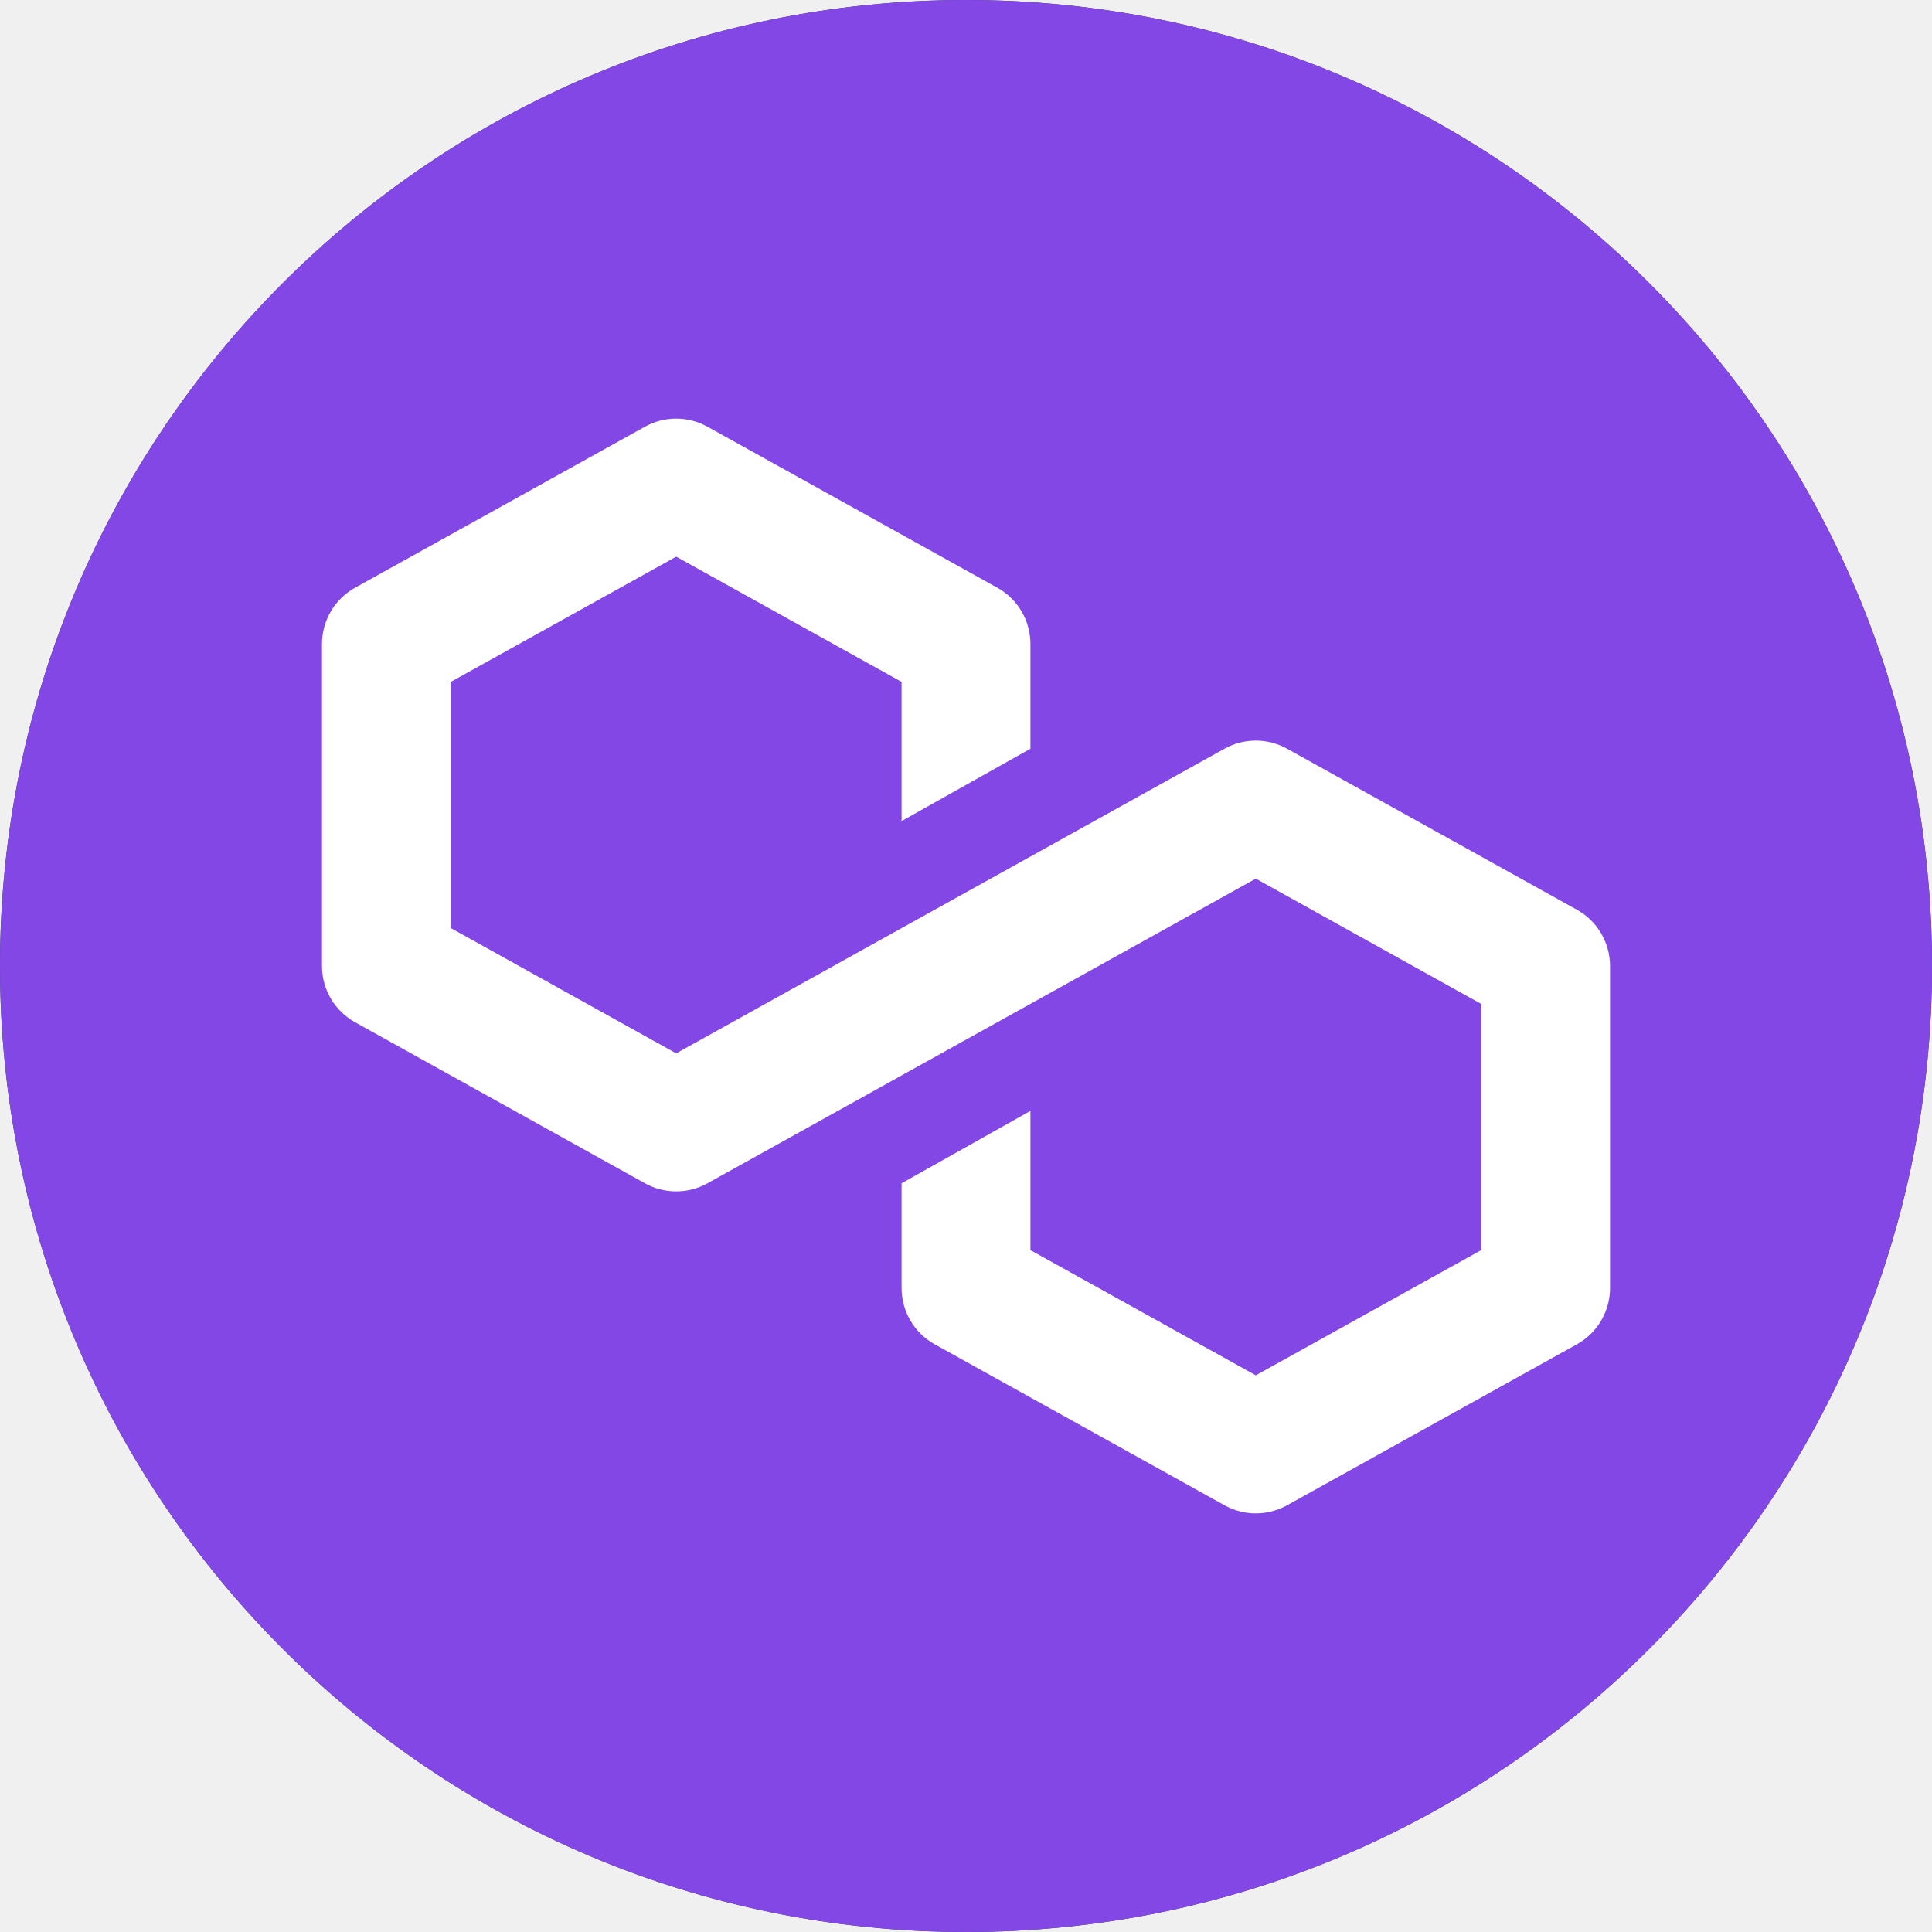
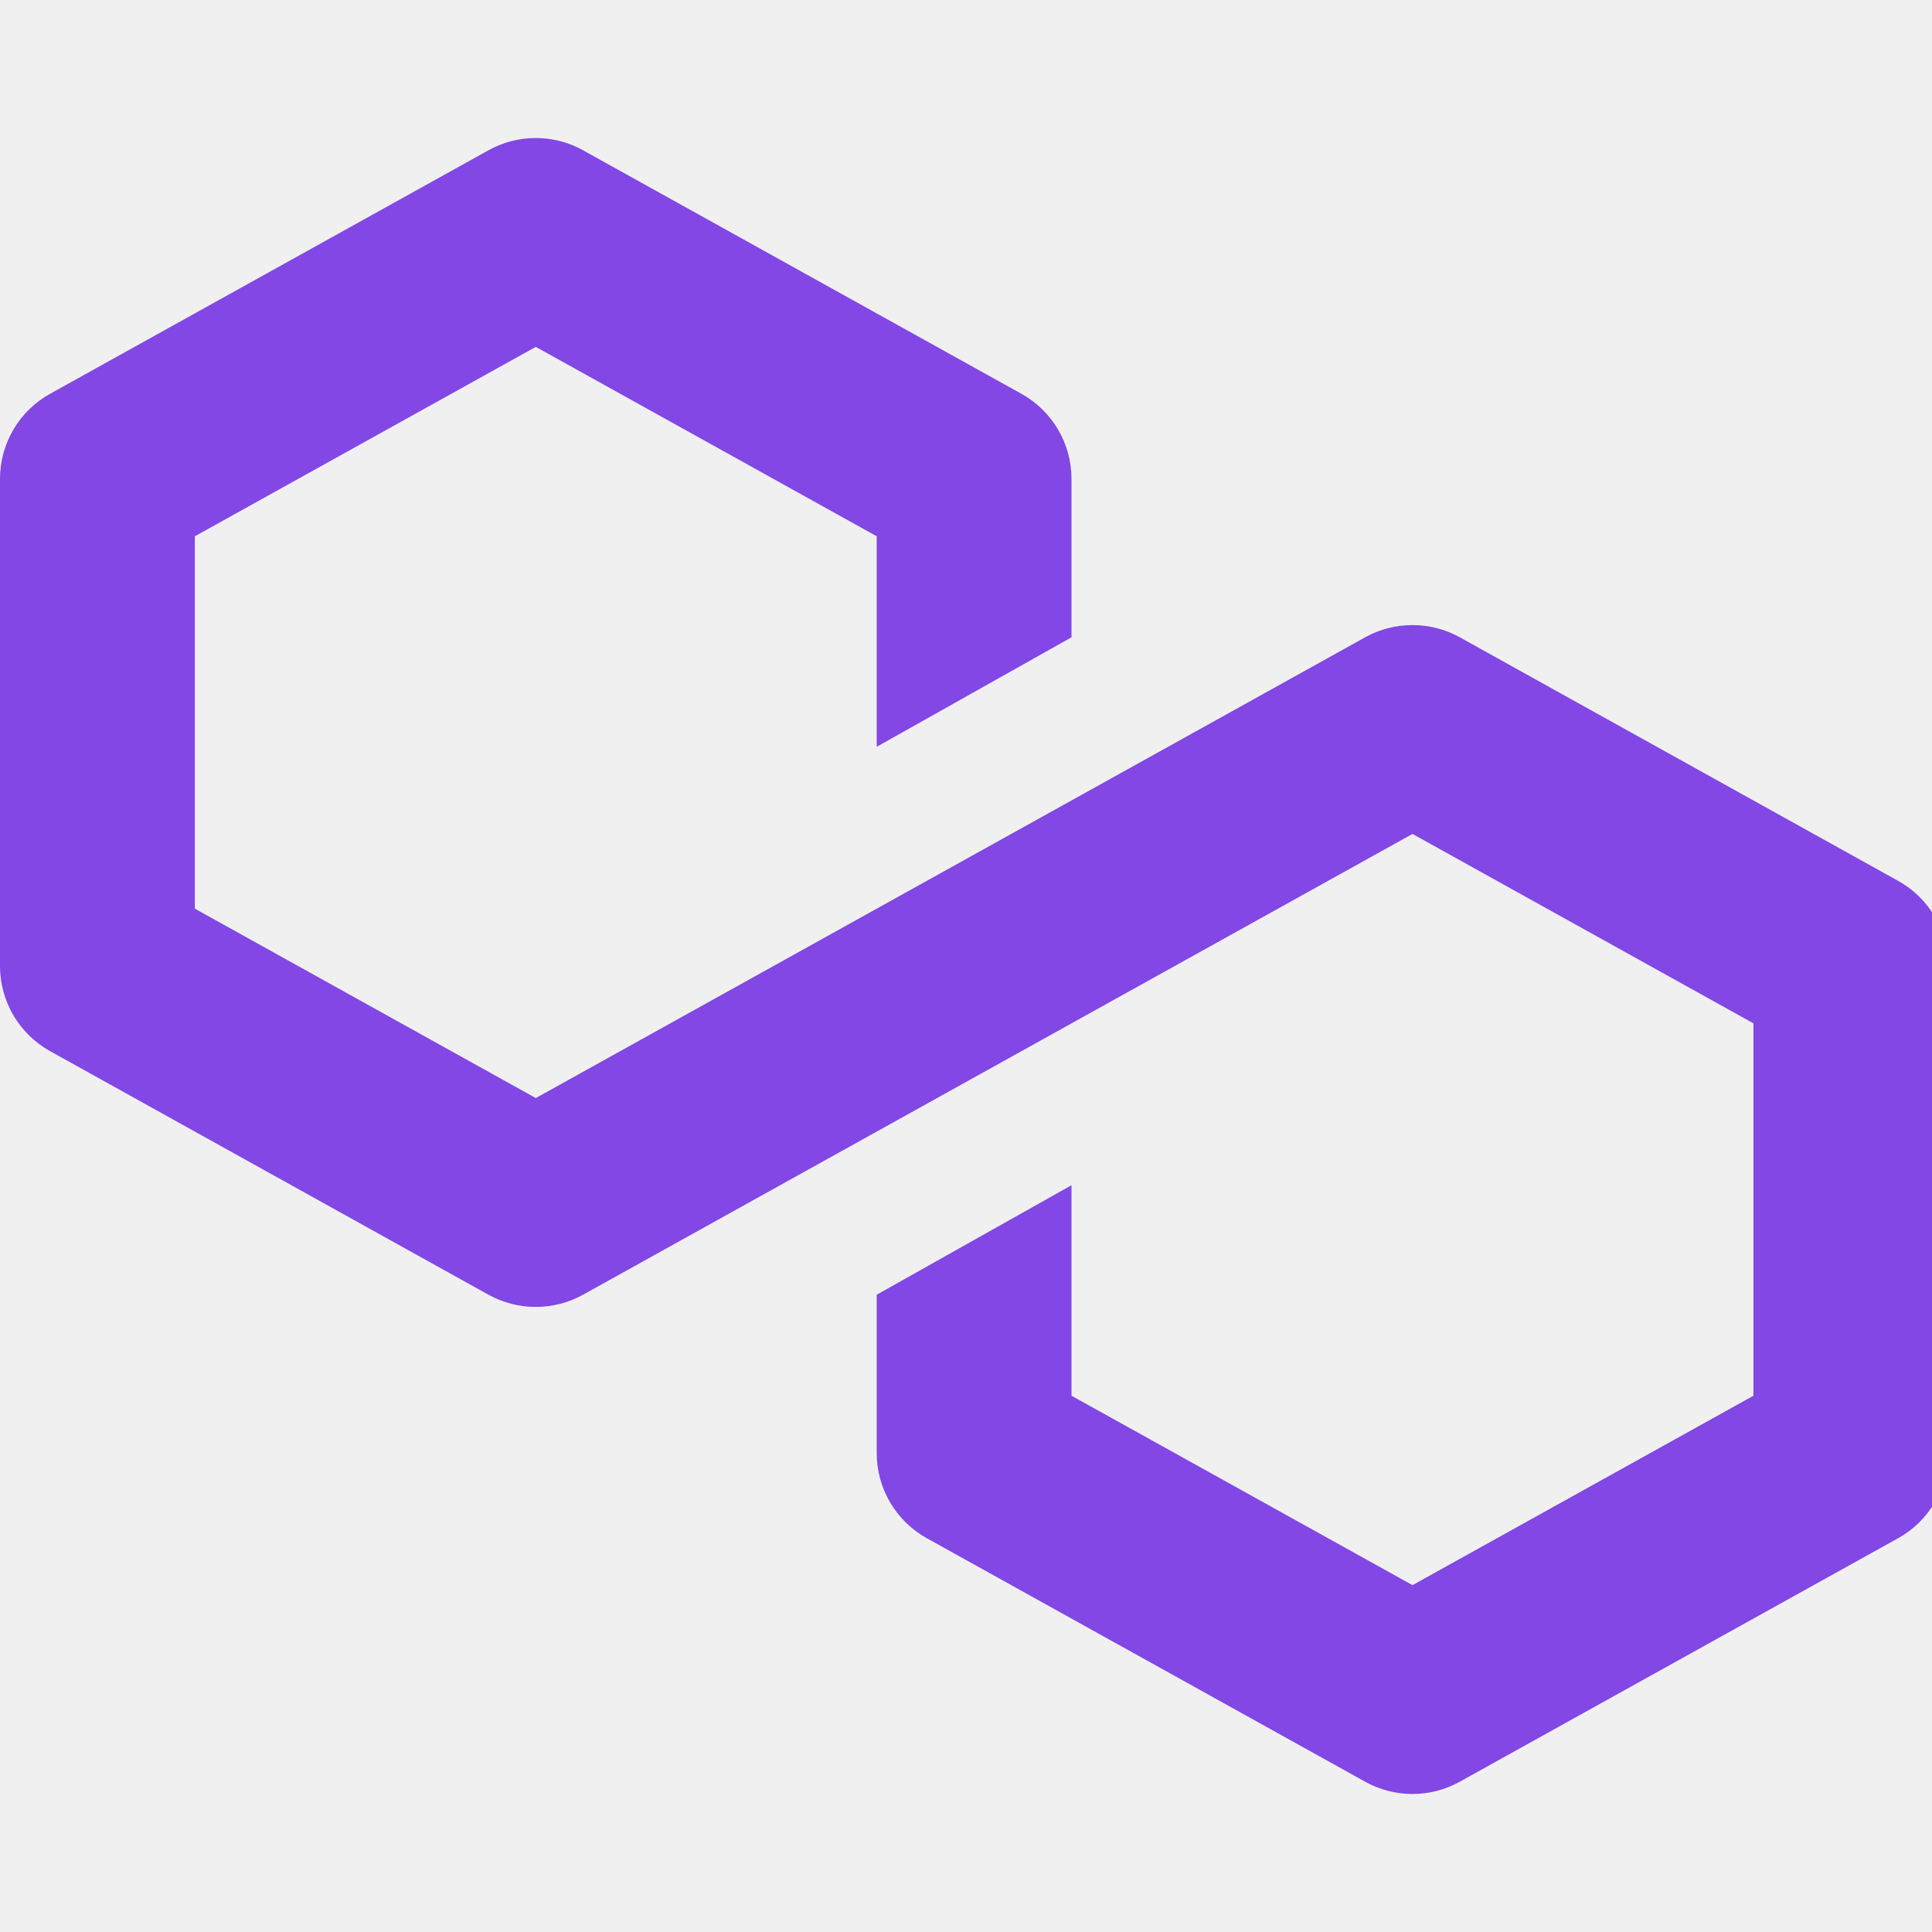
- <svg xmlns="http://www.w3.org/2000/svg" width="32" height="32" viewBox="0 0 32 32" fill="none">
-   <g clip-path="url(#clip0_3933_6923)">
-     <rect width="32" height="32" rx="16" fill="#303C4B" />
-     <path d="M16 32C24.837 32 32 24.837 32 16C32 7.163 24.837 0 16 0C7.163 0 0 7.163 0 16C0 24.837 7.163 32 16 32Z" fill="#8247E5" />
-     <path fill-rule="evenodd" clip-rule="evenodd" d="M10.682 7.068C11.004 6.889 11.396 6.889 11.718 7.068L16.518 9.734C16.857 9.922 17.067 10.279 17.067 10.667V12.401L14.933 13.6V11.294L11.2 9.22L7.467 11.294V15.372L11.2 17.447L20.282 12.401C20.604 12.222 20.996 12.222 21.318 12.401L26.118 15.068C26.457 15.256 26.667 15.613 26.667 16V21.333C26.667 21.721 26.457 22.078 26.118 22.266L21.318 24.932C20.996 25.111 20.604 25.111 20.282 24.932L15.482 22.266C15.143 22.078 14.933 21.721 14.933 21.333V19.599L17.067 18.4V20.706L20.8 22.78L24.533 20.706V16.628L20.8 14.553L11.718 19.599C11.396 19.778 11.004 19.778 10.682 19.599L5.882 16.932C5.543 16.744 5.333 16.387 5.333 16V10.667C5.333 10.279 5.543 9.922 5.882 9.734L10.682 7.068Z" fill="white" />
+ <svg xmlns="http://www.w3.org/2000/svg" width="28" height="28" viewBox="0 0 28 28" fill="none">
+   <g clip-path="url(#clip0_3935_104063)">
+     <path fill-rule="evenodd" clip-rule="evenodd" d="M7.079 2.178C7.505 1.941 8.024 1.941 8.45 2.178L14.803 5.707C15.251 5.956 15.529 6.428 15.529 6.941V9.236L12.706 10.823V7.772L7.765 5.027L2.824 7.772V13.169L7.765 15.914L19.785 9.236C20.211 9 20.73 9 21.156 9.236L27.509 12.766C27.957 13.015 28.235 13.487 28.235 14V21.059C28.235 21.572 27.957 22.044 27.509 22.293L21.156 25.822C20.73 26.059 20.211 26.059 19.785 25.822L13.432 22.293C12.984 22.044 12.706 21.572 12.706 21.059V18.764L15.529 17.177V20.228L20.471 22.973L25.412 20.228V14.831L20.471 12.086L8.45 18.764C8.024 19 7.505 19 7.079 18.764L0.726 15.234C0.278 14.985 0 14.513 0 14V6.941C0 6.428 0.278 5.956 0.726 5.707L7.079 2.178Z" fill="#8247E5" />
  </g>
  <defs>
-     <clipPath id="clip0_3933_6923">
-       <rect width="32" height="32" fill="white" />
+     <clipPath id="clip0_3935_104063">
+       <rect width="28" height="28" fill="white" />
    </clipPath>
  </defs>
</svg>
